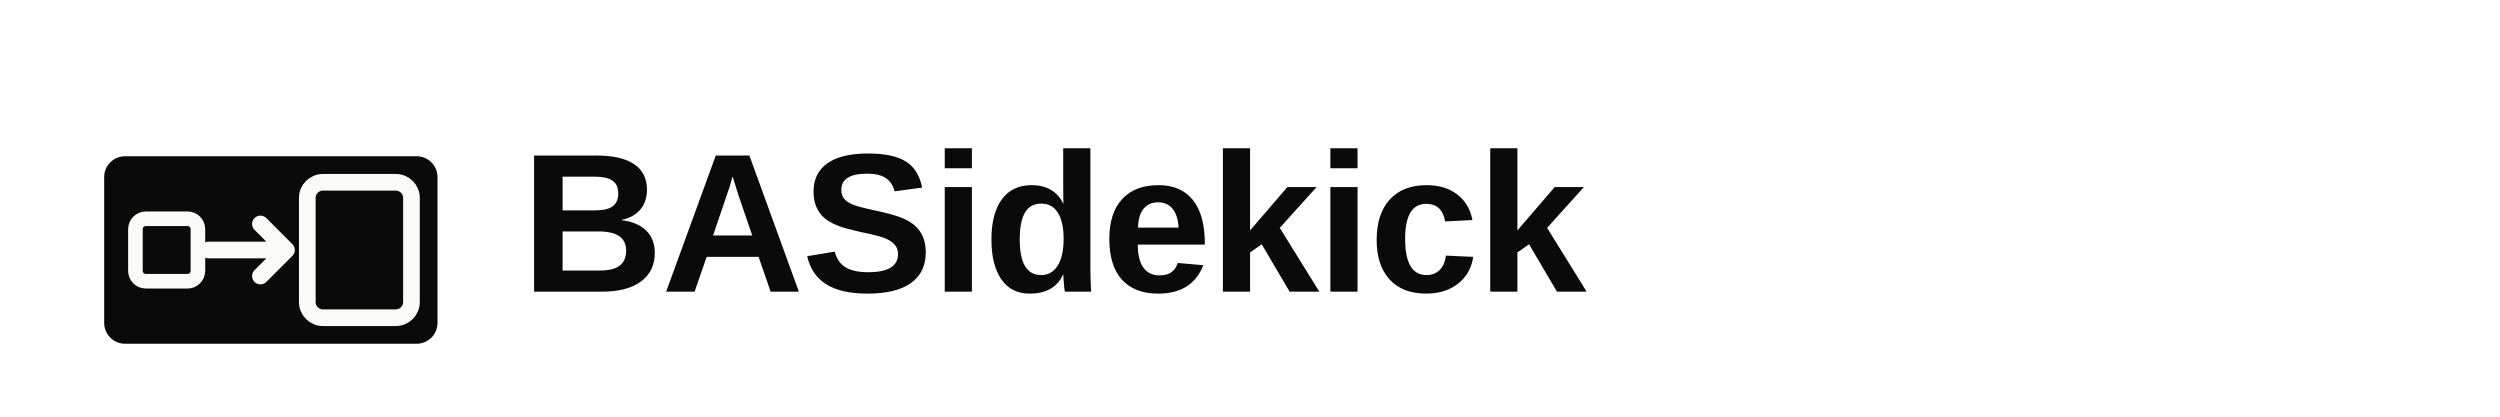
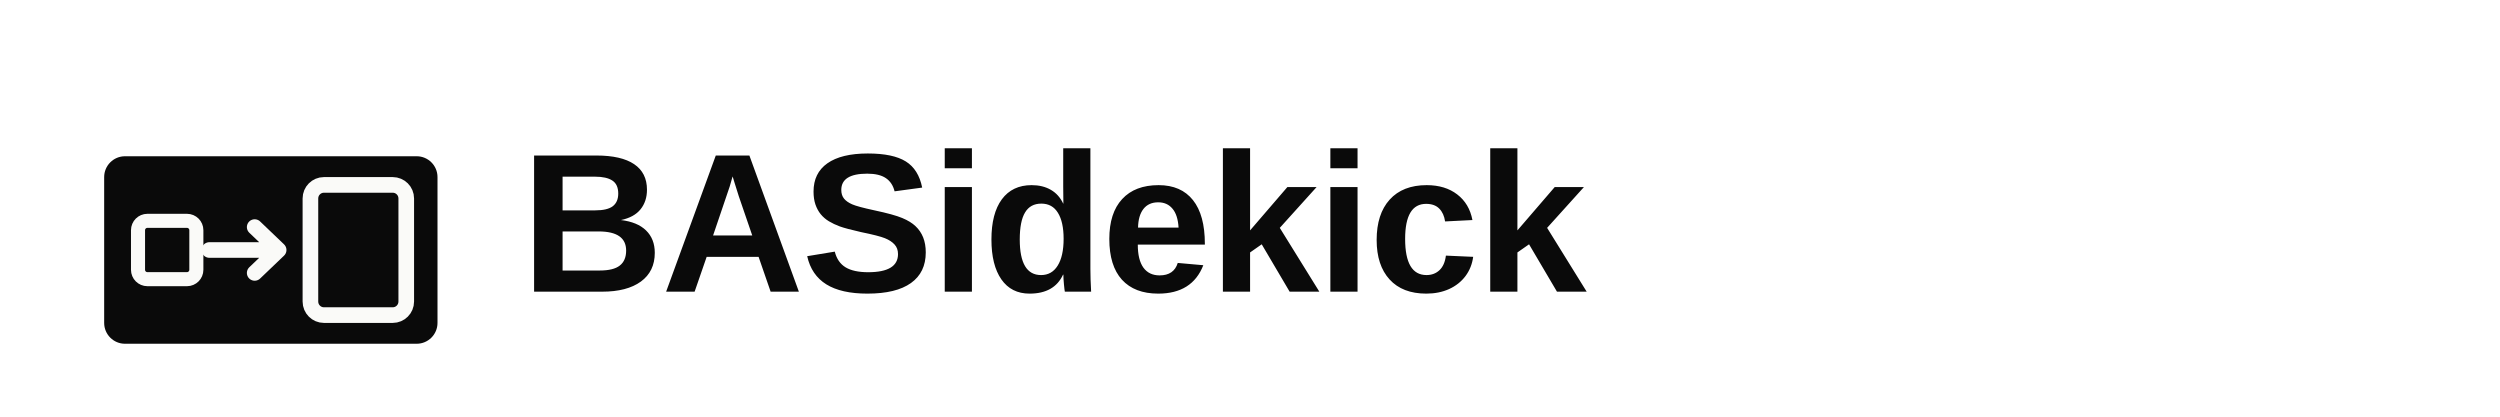
<svg xmlns="http://www.w3.org/2000/svg" viewBox="0 0 480 80" width="480" height="80" role="img" aria-label="BASidekick">
  <g transform="translate(20, 30)">
    <svg viewBox="0 0 32 18" width="64" height="36" overflow="visible">
      <rect x="0" y="0" width="32" height="18" rx="2" fill="#0a0a0a" />
-       <rect x="3" y="6" width="6" height="6" rx="1" fill="none" stroke="#fafaf8" stroke-width="1.4" />
-       <path d="M10 9 H17 M15 6.5 L17.5 9 L15 11.5" stroke="#fafaf8" stroke-width="1.6" stroke-linecap="round" stroke-linejoin="round" fill="none" />
-       <rect x="19.5" y="2.5" width="10" height="13" rx="1.5" fill="none" stroke="#fafaf8" stroke-width="1.6" />
+       <rect x="3.25" y="6.2" width="5.6" height="5.6" rx="0.9" fill="none" stroke="#fafaf8" stroke-width="1.35" />
+       <path d="M10.1 9 H16.7 M14.45 6.8 L16.75 9 L14.45 11.2" stroke="#fafaf8" stroke-width="1.5" stroke-linecap="round" stroke-linejoin="round" fill="none" />
+       <rect x="19.8" y="2.75" width="9.2" height="12.5" rx="1.3" fill="none" stroke="#fafaf8" stroke-width="1.5" />
    </svg>
  </g>
  <text x="100" y="56" font-family="Archivo Black, Archivo, Helvetica Neue, Arial, sans-serif" font-weight="900" font-size="38" letter-spacing="-0.5" fill="#0a0a0a">BASidekick</text>
</svg>
